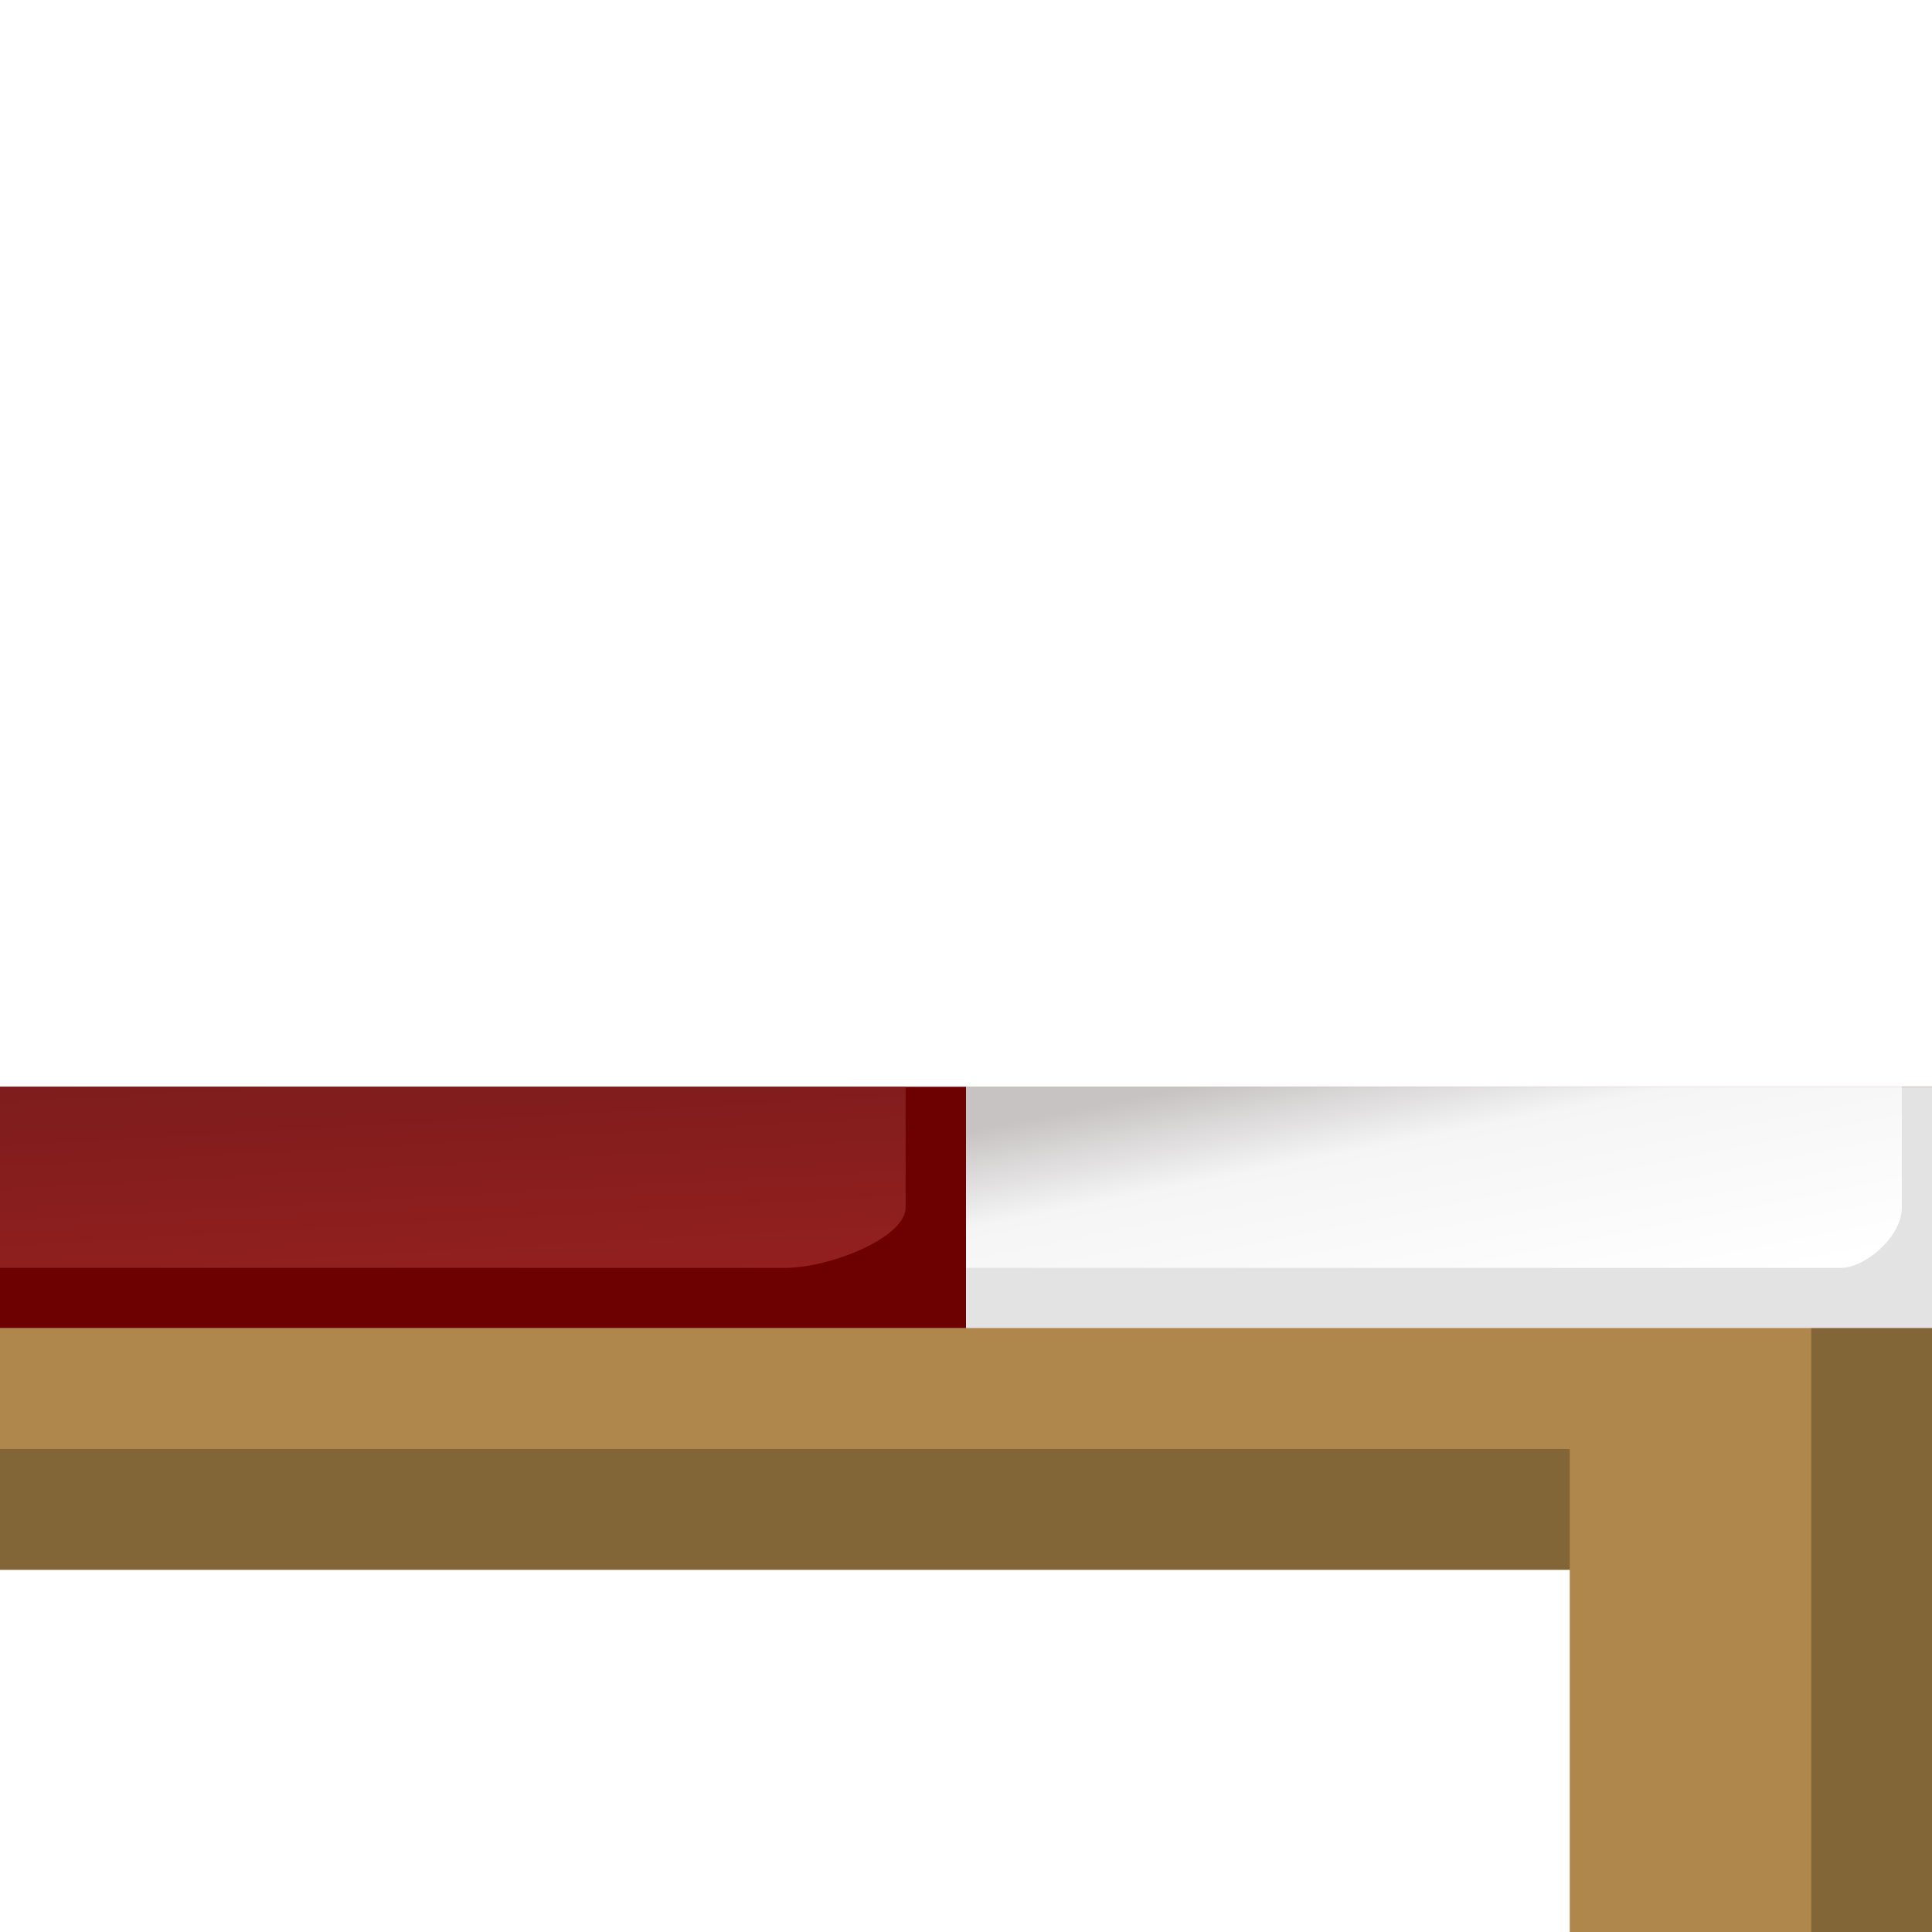
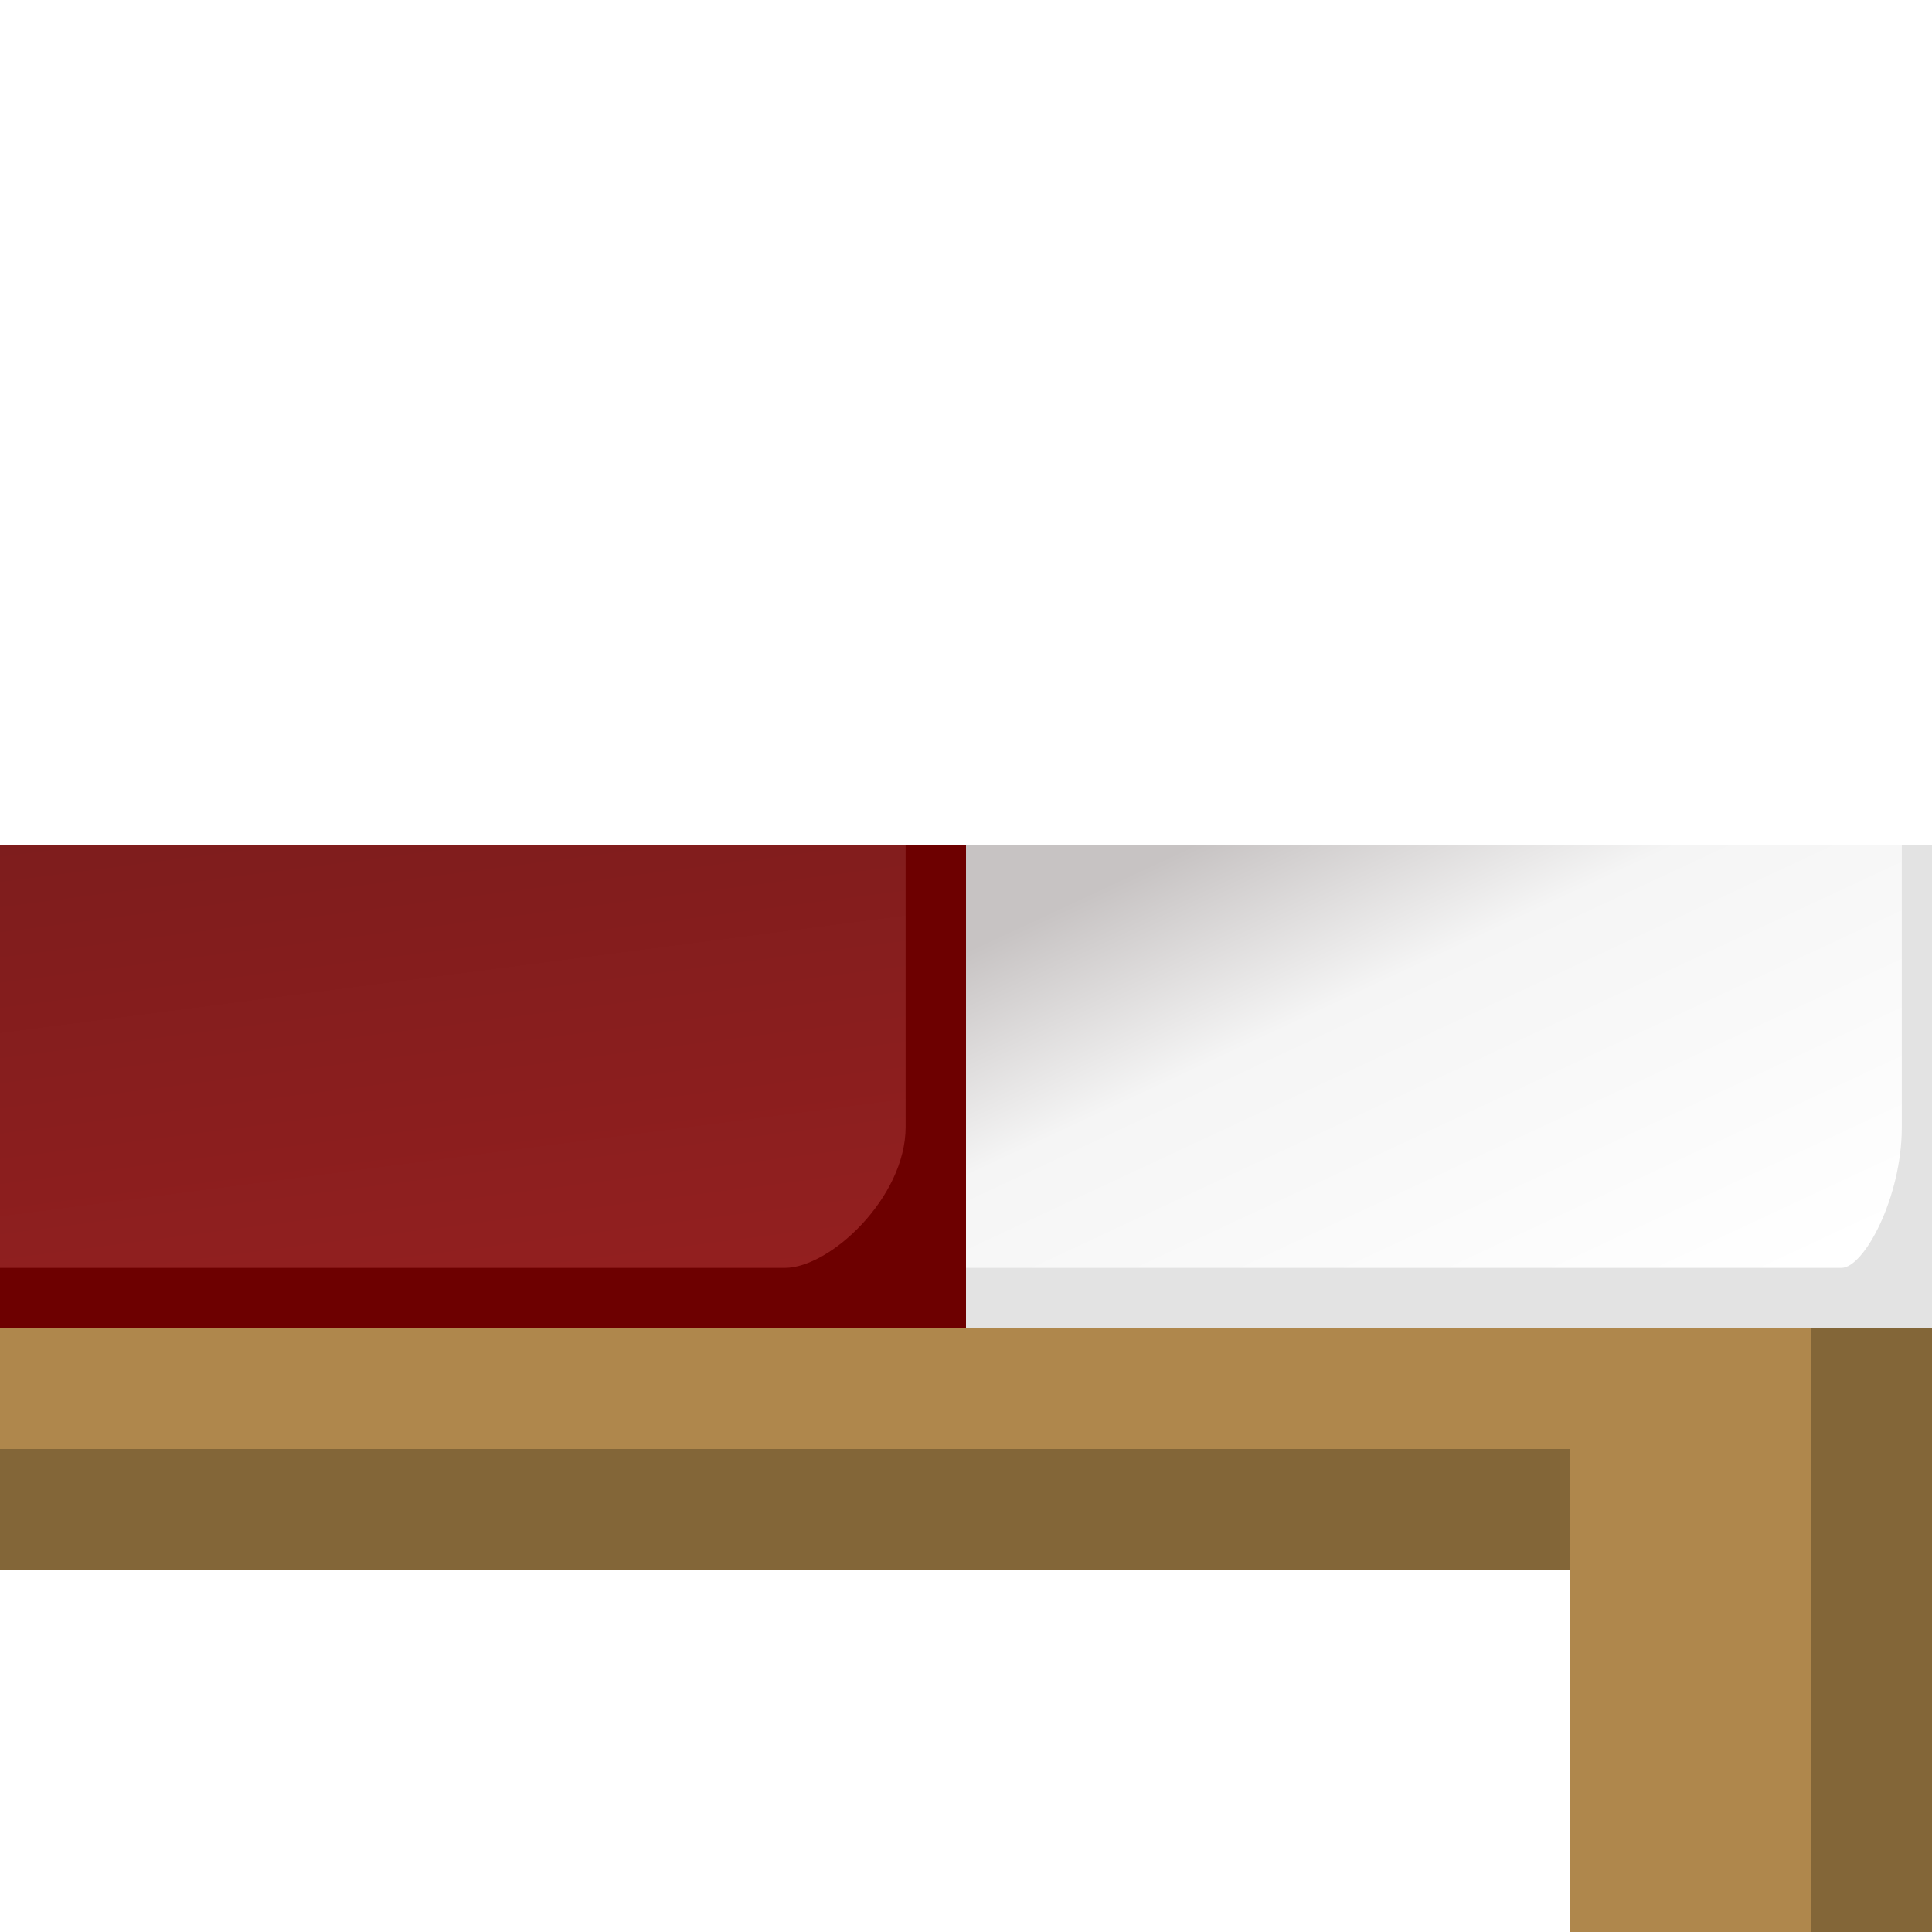
<svg xmlns="http://www.w3.org/2000/svg" xmlns:xlink="http://www.w3.org/1999/xlink" width="128" height="128" id="svg2985" version="1.1">
  <defs id="defs2987">
    <linearGradient id="linearGradient4918">
      <stop id="stop4920" offset="0" style="stop-color:#ffffff;stop-opacity:1;" />
      <stop style="stop-color:#f5f5f5;stop-opacity:1;" offset="0.682" id="stop4934" />
      <stop id="stop4922" offset="1" style="stop-color:#c7c3c3;stop-opacity:1;" />
    </linearGradient>
    <linearGradient id="linearGradient4658">
      <stop style="stop-color:#9f2121;stop-opacity:1;" offset="0" id="stop4660" />
      <stop style="stop-color:#6c1a1a;stop-opacity:1;" offset="1" id="stop4662" />
    </linearGradient>
-     <linearGradient xlink:href="#linearGradient4658" id="linearGradient4810" gradientUnits="userSpaceOnUse" x1="96" y1="92" x2="92" y2="56" />
-     <linearGradient xlink:href="#linearGradient4918" id="linearGradient4915" gradientUnits="userSpaceOnUse" x1="112" y1="84" x2="110" y2="64" gradientTransform="matrix(0.5,0,0,1,64,-64)" />
+     <linearGradient xlink:href="#linearGradient4658" id="linearGradient4810" gradientUnits="userSpaceOnUse" x1="96" y1="92" x2="92" y2="56" gradientTransform="matrix(1,0,0,2.333334,0,-112)" />
+     <linearGradient xlink:href="#linearGradient4918" id="linearGradient4915" gradientUnits="userSpaceOnUse" x1="112" y1="84" x2="110" y2="64" gradientTransform="matrix(0.5,0,0,2.333333,64,-176)" />
    <linearGradient xlink:href="#linearGradient4658" id="linearGradient4936" gradientUnits="userSpaceOnUse" x1="112" y1="88" x2="108" y2="56" />
  </defs>
  <g id="layer1" transform="translate(0,64)">
    <g id="g4804" transform="matrix(2,0,0,1,-128,-64)">
-       <rect style="fill:#6d0000;fill-opacity:1;stroke:none" id="rect4806" width="96" height="16" x="0" y="72" />
-       <path style="fill:url(#linearGradient4810);fill-opacity:1;stroke:none" d="m 0,84 90,0 c 1.5,0 4,-2 4,-4 l 0,-8 -94,0 z" id="path4808" />
+       <rect style="fill:#6d0000;fill-opacity:1;stroke:none" id="rect4806" width="96" height="32" x="0" y="56" />
+       <path style="fill:url(#linearGradient4810);fill-opacity:1;stroke:none" d="m 0,84 90,0 c 1.5,0 4,-4.667 4,-9.333 L 94,56 0,56 z" id="path4808" />
    </g>
    <g id="g4890" transform="matrix(0.5,0,0,1,64,-64)">
      <rect style="fill:#6d0000;fill-opacity:1;stroke:none" id="rect4892" width="128" height="16" x="0" y="72" />
      <path style="fill:url(#linearGradient4936);fill-opacity:1;stroke:none" d="m 0,84 116,0 c 3,0 8,-2 8,-4 l 0,-8 -124,0 z" id="path4894" />
    </g>
-     <rect style="fill:#e3e3e3;fill-opacity:1;stroke:none" id="rect4898" width="64" height="16" x="64" y="8" />
-     <path style="fill:url(#linearGradient4915);fill-opacity:1;stroke:none" d="m 64,20 58,0 c 1.5,0 4,-2 4,-4 l 0,-8 -62,0 z" id="path4900" />
+     <rect style="fill:#e3e3e3;fill-opacity:1;stroke:none" id="rect4898" width="64" height="32" x="64" y="-8" />
+     <path style="fill:url(#linearGradient4915);fill-opacity:1;stroke:none" d="m 64,20 58,0 c 1.5,0 4,-4.667 4,-9.333 L 126,-8 64,-8 z" id="path4900" />
    <path style="fill:#af874c;fill-opacity:1;stroke:none" d="m -128,24 0,40 24,0 0,-24 208,0 0,24 24,0 0,-40 -256,0 z" id="rect4938" />
    <path style="fill:#836638;fill-opacity:1;stroke:none" d="m -104,64 -8,0 0,-32 216,0 0,8 -208,0 z" id="path4943" />
    <path style="fill:#836638;fill-opacity:1;stroke:none" d="m 128,24 -8,0 0,40 8,0 z" id="path4945" />
  </g>
</svg>
